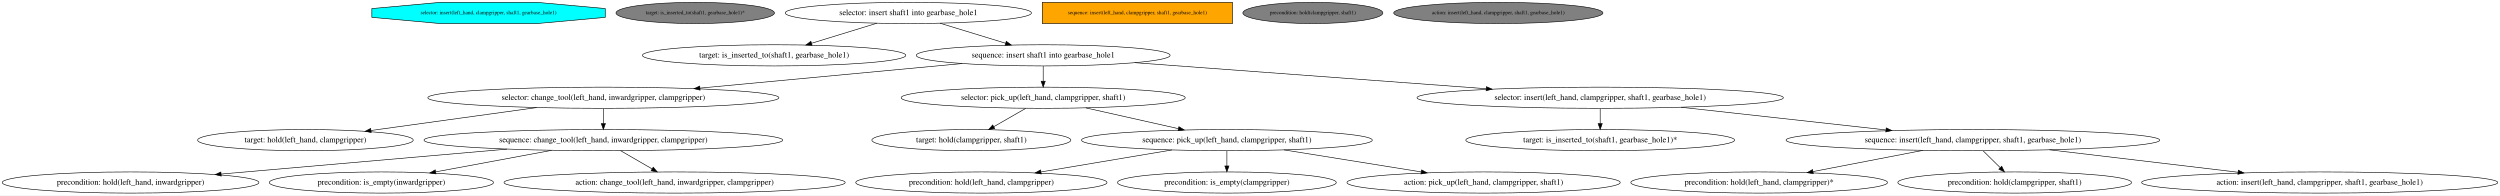
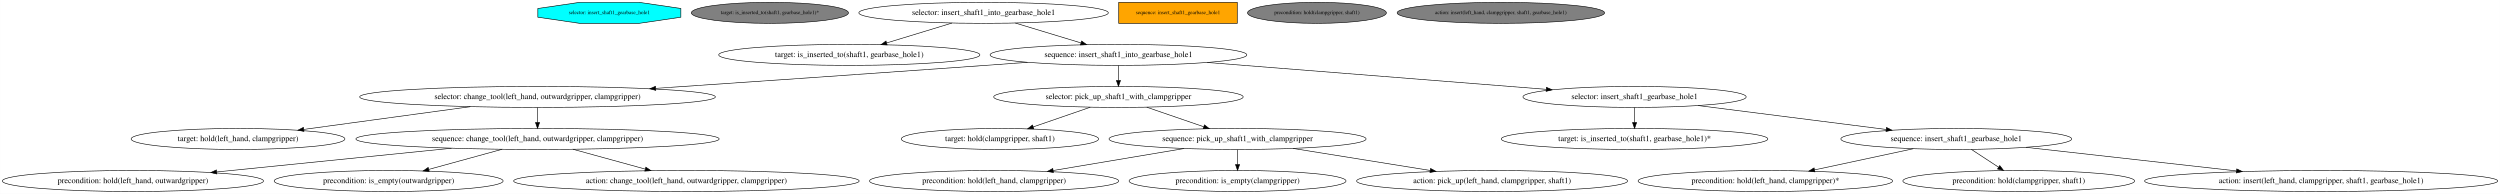
- <svg xmlns="http://www.w3.org/2000/svg" width="4246pt" height="332pt" viewBox="0.00 0.00 4245.95 332.00">
+ <svg xmlns="http://www.w3.org/2000/svg" width="4282pt" height="332pt" viewBox="0.00 0.00 4281.80 332.00">
  <g id="graph0" class="graph" transform="scale(1 1) rotate(0) translate(4 328)">
-     <polygon fill="white" stroke="transparent" points="-4,4 -4,-328 4241.95,-328 4241.95,4 -4,4" />
+     <polygon fill="white" stroke="transparent" points="-4,4 -4,-328 4277.8,-328 4277.8,4 -4,4" />
    <g id="node1" class="node">
-       <polygon fill="cyan" stroke="black" points="1023.93,-298.54 1023.93,-313.46 907.83,-324 743.63,-324 627.53,-313.46 627.53,-298.54 743.63,-288 907.83,-288 1023.93,-298.54" />
-       <text text-anchor="middle" x="825.73" y="-303.8" font-family="Times,serif" font-size="9.00">selector: insert(left_hand, clampgripper, shaft1, gearbase_hole1)</text>
+       <polygon fill="cyan" stroke="black" points="1162.05,-298.54 1162.05,-313.46 1090.31,-324 988.85,-324 917.11,-313.46 917.11,-298.54 988.85,-288 1090.31,-288 1162.05,-298.54" />
+       <text text-anchor="middle" x="1039.58" y="-303.8" font-family="Times,serif" font-size="9.00">selector: insert_shaft1_gearbase_hole1</text>
    </g>
    <g id="node2" class="node">
-       <ellipse fill="gray" stroke="black" cx="1176.73" cy="-306" rx="134.55" ry="18" />
-       <text text-anchor="middle" x="1176.73" y="-303.8" font-family="Times,serif" font-size="9.00">target: is_inserted_to(shaft1, gearbase_hole1)*</text>
+       <ellipse fill="gray" stroke="black" cx="1314.58" cy="-306" rx="134.55" ry="18" />
+       <text text-anchor="middle" x="1314.58" y="-303.8" font-family="Times,serif" font-size="9.00">target: is_inserted_to(shaft1, gearbase_hole1)*</text>
    </g>
    <g id="node3" class="node">
-       <ellipse fill="none" stroke="black" cx="1538.73" cy="-306" rx="209.06" ry="18" />
-       <text text-anchor="middle" x="1538.73" y="-302.3" font-family="Times,serif" font-size="14.00">selector: insert shaft1 into gearbase_hole1</text>
+       <ellipse fill="none" stroke="black" cx="1680.58" cy="-306" rx="213.66" ry="18" />
+       <text text-anchor="middle" x="1680.58" y="-302.3" font-family="Times,serif" font-size="14.00">selector: insert_shaft1_into_gearbase_hole1</text>
    </g>
    <g id="node4" class="node">
-       <ellipse fill="none" stroke="black" cx="1310.73" cy="-234" rx="223.66" ry="18" />
-       <text text-anchor="middle" x="1310.73" y="-230.3" font-family="Times,serif" font-size="14.00">target: is_inserted_to(shaft1, gearbase_hole1)</text>
+       <ellipse fill="none" stroke="black" cx="1450.58" cy="-234" rx="223.66" ry="18" />
+       <text text-anchor="middle" x="1450.58" y="-230.3" font-family="Times,serif" font-size="14.00">target: is_inserted_to(shaft1, gearbase_hole1)</text>
    </g>
    <g id="edge1" class="edge">
-       <path fill="none" stroke="black" d="M1485.27,-288.59C1452.07,-278.39 1409.21,-265.23 1374.27,-254.51" />
-       <polygon fill="black" stroke="black" points="1375.23,-251.14 1364.64,-251.55 1373.17,-257.83 1375.23,-251.14" />
+       <path fill="none" stroke="black" d="M1626.36,-288.5C1592.86,-278.3 1549.69,-265.17 1514.52,-254.46" />
+       <polygon fill="black" stroke="black" points="1515.42,-251.07 1504.83,-251.51 1513.38,-257.77 1515.42,-251.07" />
    </g>
    <g id="node6" class="node">
-       <ellipse fill="none" stroke="black" cx="1767.73" cy="-234" rx="215.56" ry="18" />
-       <text text-anchor="middle" x="1767.73" y="-230.3" font-family="Times,serif" font-size="14.00">sequence: insert shaft1 into gearbase_hole1</text>
+       <ellipse fill="none" stroke="black" cx="1911.58" cy="-234" rx="219.86" ry="18" />
+       <text text-anchor="middle" x="1911.58" y="-230.3" font-family="Times,serif" font-size="14.00">sequence: insert_shaft1_into_gearbase_hole1</text>
    </g>
    <g id="edge2" class="edge">
-       <path fill="none" stroke="black" d="M1592.42,-288.59C1625.77,-278.39 1668.82,-265.23 1703.91,-254.51" />
-       <polygon fill="black" stroke="black" points="1705.04,-257.82 1713.58,-251.55 1703,-251.13 1705.04,-257.82" />
+       <path fill="none" stroke="black" d="M1735.03,-288.5C1768.68,-278.3 1812.04,-265.17 1847.36,-254.46" />
+       <polygon fill="black" stroke="black" points="1848.54,-257.76 1857.09,-251.51 1846.51,-251.06 1848.54,-257.76" />
    </g>
    <g id="node5" class="node">
-       <polygon fill="orange" stroke="black" points="2089.23,-324 1766.23,-324 1766.23,-288 2089.23,-288 2089.23,-324" />
-       <text text-anchor="middle" x="1927.73" y="-303.8" font-family="Times,serif" font-size="9.00">sequence: insert(left_hand, clampgripper, shaft1, gearbase_hole1)</text>
+       <polygon fill="orange" stroke="black" points="2115.08,-324 1912.08,-324 1912.08,-288 2115.08,-288 2115.08,-324" />
+       <text text-anchor="middle" x="2013.58" y="-303.8" font-family="Times,serif" font-size="9.00">sequence: insert_shaft1_gearbase_hole1</text>
    </g>
    <g id="node7" class="node">
-       <ellipse fill="none" stroke="black" cx="1020.73" cy="-162" rx="298.15" ry="18" />
-       <text text-anchor="middle" x="1020.73" y="-158.3" font-family="Times,serif" font-size="14.00">selector: change_tool(left_hand, inwardgripper, clampgripper)</text>
+       <ellipse fill="none" stroke="black" cx="916.58" cy="-162" rx="304.65" ry="18" />
+       <text text-anchor="middle" x="916.58" y="-158.3" font-family="Times,serif" font-size="14.00">selector: change_tool(left_hand, outwardgripper, clampgripper)</text>
    </g>
    <g id="edge3" class="edge">
-       <path fill="none" stroke="black" d="M1630.28,-220.12C1504.62,-208.34 1318.53,-190.91 1185.06,-178.4" />
-       <polygon fill="black" stroke="black" points="1185.02,-174.88 1174.73,-177.43 1184.36,-181.85 1185.02,-174.88" />
+       <path fill="none" stroke="black" d="M1755.83,-221.27C1731.64,-219.49 1706.94,-217.68 1683.58,-216 1492.08,-202.24 1273.63,-187.21 1118.97,-176.68" />
+       <polygon fill="black" stroke="black" points="1119.09,-173.18 1108.88,-176 1118.62,-180.17 1119.09,-173.18" />
    </g>
    <g id="node15" class="node">
-       <ellipse fill="none" stroke="black" cx="1767.73" cy="-162" rx="241.26" ry="18" />
-       <text text-anchor="middle" x="1767.73" y="-158.3" font-family="Times,serif" font-size="14.00">selector: pick_up(left_hand, clampgripper, shaft1)</text>
+       <ellipse fill="none" stroke="black" cx="1911.58" cy="-162" rx="213.66" ry="18" />
+       <text text-anchor="middle" x="1911.58" y="-158.3" font-family="Times,serif" font-size="14.00">selector: pick_up_shaft1_with_clampgripper</text>
    </g>
    <g id="edge9" class="edge">
-       <path fill="none" stroke="black" d="M1767.73,-215.7C1767.73,-207.98 1767.73,-198.71 1767.73,-190.11" />
-       <polygon fill="black" stroke="black" points="1771.23,-190.1 1767.73,-180.1 1764.23,-190.1 1771.23,-190.1" />
+       <path fill="none" stroke="black" d="M1911.58,-215.7C1911.58,-207.98 1911.58,-198.71 1911.58,-190.11" />
+       <polygon fill="black" stroke="black" points="1915.08,-190.1 1911.58,-180.1 1908.08,-190.1 1915.08,-190.1" />
    </g>
    <g id="node21" class="node">
-       <ellipse fill="none" stroke="black" cx="2713.73" cy="-162" rx="311.14" ry="18" />
-       <text text-anchor="middle" x="2713.73" y="-158.3" font-family="Times,serif" font-size="14.00">selector: insert(left_hand, clampgripper, shaft1, gearbase_hole1)</text>
+       <ellipse fill="none" stroke="black" cx="2795.58" cy="-162" rx="191.17" ry="18" />
+       <text text-anchor="middle" x="2795.58" y="-158.3" font-family="Times,serif" font-size="14.00">selector: insert_shaft1_gearbase_hole1</text>
    </g>
    <g id="edge15" class="edge">
-       <path fill="none" stroke="black" d="M1923.15,-221.5C2086.45,-209.42 2343.62,-190.39 2520.03,-177.33" />
-       <polygon fill="black" stroke="black" points="2520.5,-180.81 2530.22,-176.58 2519.98,-173.83 2520.5,-180.81" />
+       <path fill="none" stroke="black" d="M2063.55,-220.97C2226.01,-208.1 2482.08,-187.83 2644.28,-174.98" />
+       <polygon fill="black" stroke="black" points="2644.65,-178.46 2654.35,-174.18 2644.1,-171.48 2644.65,-178.46" />
    </g>
    <g id="node8" class="node">
-       <ellipse fill="none" stroke="black" cx="514.73" cy="-90" rx="183.07" ry="18" />
-       <text text-anchor="middle" x="514.73" y="-86.3" font-family="Times,serif" font-size="14.00">target: hold(left_hand, clampgripper)</text>
+       <ellipse fill="none" stroke="black" cx="403.58" cy="-90" rx="183.07" ry="18" />
+       <text text-anchor="middle" x="403.58" y="-86.3" font-family="Times,serif" font-size="14.00">target: hold(left_hand, clampgripper)</text>
    </g>
    <g id="edge4" class="edge">
-       <path fill="none" stroke="black" d="M907.49,-145.33C823.51,-133.72 709.58,-117.96 626.06,-106.4" />
-       <polygon fill="black" stroke="black" points="626.41,-102.92 616.03,-105.01 625.45,-109.85 626.41,-102.92" />
+       <path fill="none" stroke="black" d="M801.45,-145.29C716.29,-133.67 600.9,-117.92 516.31,-106.38" />
+       <polygon fill="black" stroke="black" points="516.53,-102.88 506.15,-105 515.59,-109.82 516.53,-102.88" />
    </g>
    <g id="node9" class="node">
-       <ellipse fill="none" stroke="black" cx="1020.73" cy="-90" rx="304.65" ry="18" />
-       <text text-anchor="middle" x="1020.73" y="-86.3" font-family="Times,serif" font-size="14.00">sequence: change_tool(left_hand, inwardgripper, clampgripper)</text>
+       <ellipse fill="none" stroke="black" cx="916.58" cy="-90" rx="311.14" ry="18" />
+       <text text-anchor="middle" x="916.58" y="-86.3" font-family="Times,serif" font-size="14.00">sequence: change_tool(left_hand, outwardgripper, clampgripper)</text>
    </g>
    <g id="edge5" class="edge">
-       <path fill="none" stroke="black" d="M1020.73,-143.7C1020.73,-135.98 1020.73,-126.71 1020.73,-118.11" />
-       <polygon fill="black" stroke="black" points="1024.23,-118.1 1020.73,-108.1 1017.23,-118.1 1024.23,-118.1" />
+       <path fill="none" stroke="black" d="M916.58,-143.7C916.58,-135.98 916.58,-126.71 916.58,-118.11" />
+       <polygon fill="black" stroke="black" points="920.08,-118.1 916.58,-108.1 913.08,-118.1 920.08,-118.1" />
    </g>
    <g id="node11" class="node">
-       <ellipse fill="none" stroke="black" cx="217.73" cy="-18" rx="217.96" ry="18" />
-       <text text-anchor="middle" x="217.73" y="-14.3" font-family="Times,serif" font-size="14.00">precondition: hold(left_hand, inwardgripper)</text>
+       <ellipse fill="none" stroke="black" cx="223.58" cy="-18" rx="223.66" ry="18" />
+       <text text-anchor="middle" x="223.58" y="-14.3" font-family="Times,serif" font-size="14.00">precondition: hold(left_hand, outwardgripper)</text>
    </g>
    <g id="edge6" class="edge">
-       <path fill="none" stroke="black" d="M857.26,-74.75C715.22,-62.37 510.98,-44.56 371.78,-32.43" />
-       <polygon fill="black" stroke="black" points="371.72,-28.91 361.45,-31.53 371.11,-35.88 371.72,-28.91" />
+       <path fill="none" stroke="black" d="M769.19,-74.11C650.54,-62.13 484.75,-45.38 367.13,-33.5" />
+       <polygon fill="black" stroke="black" points="367.28,-30 356.98,-32.47 366.57,-36.96 367.28,-30" />
    </g>
    <g id="node12" class="node">
-       <ellipse fill="none" stroke="black" cx="643.73" cy="-18" rx="190.37" ry="18" />
-       <text text-anchor="middle" x="643.73" y="-14.3" font-family="Times,serif" font-size="14.00">precondition: is_empty(inwardgripper)</text>
+       <ellipse fill="none" stroke="black" cx="661.58" cy="-18" rx="196.07" ry="18" />
+       <text text-anchor="middle" x="661.58" y="-14.3" font-family="Times,serif" font-size="14.00">precondition: is_empty(outwardgripper)</text>
    </g>
    <g id="edge7" class="edge">
-       <path fill="none" stroke="black" d="M932.82,-72.68C873.66,-61.69 795.82,-47.24 735.82,-36.1" />
-       <polygon fill="black" stroke="black" points="736.44,-32.65 725.97,-34.27 735.16,-39.54 736.44,-32.65" />
+       <path fill="none" stroke="black" d="M855.83,-72.32C818.07,-61.96 769.45,-48.61 730.29,-37.86" />
+       <polygon fill="black" stroke="black" points="731.12,-34.46 720.55,-35.19 729.27,-41.21 731.12,-34.46" />
    </g>
    <g id="node14" class="node">
-       <ellipse fill="none" stroke="black" cx="1141.73" cy="-18" rx="289.75" ry="18" />
-       <text text-anchor="middle" x="1141.73" y="-14.3" font-family="Times,serif" font-size="14.00">action: change_tool(left_hand, inwardgripper, clampgripper)</text>
+       <ellipse fill="none" stroke="black" cx="1171.58" cy="-18" rx="295.95" ry="18" />
+       <text text-anchor="middle" x="1171.58" y="-14.3" font-family="Times,serif" font-size="14.00">action: change_tool(left_hand, outwardgripper, clampgripper)</text>
    </g>
    <g id="edge8" class="edge">
-       <path fill="none" stroke="black" d="M1050.02,-72.05C1066.1,-62.75 1086.23,-51.11 1103.54,-41.1" />
-       <polygon fill="black" stroke="black" points="1105.39,-44.07 1112.29,-36.03 1101.88,-38.01 1105.39,-44.07" />
+       <path fill="none" stroke="black" d="M977.34,-72.32C1014.55,-62.11 1062.32,-48.99 1101.17,-38.33" />
+       <polygon fill="black" stroke="black" points="1102.13,-41.69 1110.85,-35.67 1100.28,-34.94 1102.13,-41.69" />
    </g>
    <g id="node10" class="node">
-       <ellipse fill="gray" stroke="black" cx="2225.73" cy="-306" rx="118.87" ry="18" />
-       <text text-anchor="middle" x="2225.73" y="-303.8" font-family="Times,serif" font-size="9.00">precondition: hold(clampgripper, shaft1)</text>
+       <ellipse fill="gray" stroke="black" cx="2251.58" cy="-306" rx="118.87" ry="18" />
+       <text text-anchor="middle" x="2251.58" y="-303.8" font-family="Times,serif" font-size="9.00">precondition: hold(clampgripper, shaft1)</text>
    </g>
    <g id="node13" class="node">
-       <ellipse fill="gray" stroke="black" cx="2540.73" cy="-306" rx="177.65" ry="18" />
-       <text text-anchor="middle" x="2540.73" y="-303.8" font-family="Times,serif" font-size="9.00">action: insert(left_hand, clampgripper, shaft1, gearbase_hole1)</text>
+       <ellipse fill="gray" stroke="black" cx="2566.58" cy="-306" rx="177.65" ry="18" />
+       <text text-anchor="middle" x="2566.58" y="-303.8" font-family="Times,serif" font-size="9.00">action: insert(left_hand, clampgripper, shaft1, gearbase_hole1)</text>
    </g>
    <g id="node16" class="node">
-       <ellipse fill="none" stroke="black" cx="1645.73" cy="-90" rx="168.97" ry="18" />
-       <text text-anchor="middle" x="1645.73" y="-86.3" font-family="Times,serif" font-size="14.00">target: hold(clampgripper, shaft1)</text>
+       <ellipse fill="none" stroke="black" cx="1708.58" cy="-90" rx="168.97" ry="18" />
+       <text text-anchor="middle" x="1708.58" y="-86.3" font-family="Times,serif" font-size="14.00">target: hold(clampgripper, shaft1)</text>
    </g>
    <g id="edge10" class="edge">
-       <path fill="none" stroke="black" d="M1738.2,-144.05C1721.86,-134.68 1701.38,-122.93 1683.85,-112.87" />
-       <polygon fill="black" stroke="black" points="1685.41,-109.73 1674.99,-107.79 1681.92,-115.8 1685.41,-109.73" />
+       <path fill="none" stroke="black" d="M1863.47,-144.41C1834.17,-134.31 1796.56,-121.34 1765.74,-110.71" />
+       <polygon fill="black" stroke="black" points="1766.59,-107.3 1755.99,-107.35 1764.31,-113.92 1766.59,-107.3" />
    </g>
    <g id="node17" class="node">
-       <ellipse fill="none" stroke="black" cx="2079.73" cy="-90" rx="246.96" ry="18" />
-       <text text-anchor="middle" x="2079.73" y="-86.3" font-family="Times,serif" font-size="14.00">sequence: pick_up(left_hand, clampgripper, shaft1)</text>
+       <ellipse fill="none" stroke="black" cx="2115.58" cy="-90" rx="220.16" ry="18" />
+       <text text-anchor="middle" x="2115.58" y="-86.3" font-family="Times,serif" font-size="14.00">sequence: pick_up_shaft1_with_clampgripper</text>
    </g>
    <g id="edge11" class="edge">
-       <path fill="none" stroke="black" d="M1840.09,-144.76C1887.08,-134.22 1948.44,-120.46 1997.31,-109.49" />
-       <polygon fill="black" stroke="black" points="1998.23,-112.87 2007.22,-107.27 1996.7,-106.04 1998.23,-112.87" />
+       <path fill="none" stroke="black" d="M1959.93,-144.41C1989.16,-134.38 2026.62,-121.52 2057.47,-110.94" />
+       <polygon fill="black" stroke="black" points="2058.91,-114.15 2067.23,-107.59 2056.63,-107.53 2058.91,-114.15" />
    </g>
    <g id="node18" class="node">
-       <ellipse fill="none" stroke="black" cx="1662.73" cy="-18" rx="213.36" ry="18" />
-       <text text-anchor="middle" x="1662.73" y="-14.3" font-family="Times,serif" font-size="14.00">precondition: hold(left_hand, clampgripper)</text>
+       <ellipse fill="none" stroke="black" cx="1698.58" cy="-18" rx="213.36" ry="18" />
+       <text text-anchor="middle" x="1698.58" y="-14.3" font-family="Times,serif" font-size="14.00">precondition: hold(left_hand, clampgripper)</text>
    </g>
    <g id="edge12" class="edge">
-       <path fill="none" stroke="black" d="M1986.41,-73.33C1920.41,-62.26 1831.98,-47.41 1764.23,-36.04" />
-       <polygon fill="black" stroke="black" points="1764.4,-32.52 1753.96,-34.31 1763.25,-39.42 1764.4,-32.52" />
+       <path fill="none" stroke="black" d="M2023.81,-73.59C1957.53,-62.47 1868.03,-47.44 1799.69,-35.97" />
+       <polygon fill="black" stroke="black" points="1800.21,-32.51 1789.77,-34.31 1799.05,-39.41 1800.21,-32.51" />
    </g>
    <g id="node19" class="node">
-       <ellipse fill="none" stroke="black" cx="2079.73" cy="-18" rx="185.77" ry="18" />
-       <text text-anchor="middle" x="2079.73" y="-14.3" font-family="Times,serif" font-size="14.00">precondition: is_empty(clampgripper)</text>
+       <ellipse fill="none" stroke="black" cx="2115.58" cy="-18" rx="185.77" ry="18" />
+       <text text-anchor="middle" x="2115.58" y="-14.3" font-family="Times,serif" font-size="14.00">precondition: is_empty(clampgripper)</text>
    </g>
    <g id="edge13" class="edge">
-       <path fill="none" stroke="black" d="M2079.73,-71.7C2079.73,-63.98 2079.73,-54.71 2079.73,-46.11" />
-       <polygon fill="black" stroke="black" points="2083.23,-46.1 2079.73,-36.1 2076.23,-46.1 2083.23,-46.1" />
+       <path fill="none" stroke="black" d="M2115.58,-71.7C2115.58,-63.98 2115.58,-54.71 2115.58,-46.11" />
+       <polygon fill="black" stroke="black" points="2119.08,-46.1 2115.58,-36.1 2112.08,-46.1 2119.08,-46.1" />
    </g>
    <g id="node20" class="node">
-       <ellipse fill="none" stroke="black" cx="2515.73" cy="-18" rx="232.06" ry="18" />
-       <text text-anchor="middle" x="2515.73" y="-14.3" font-family="Times,serif" font-size="14.00">action: pick_up(left_hand, clampgripper, shaft1)</text>
+       <ellipse fill="none" stroke="black" cx="2551.58" cy="-18" rx="232.06" ry="18" />
+       <text text-anchor="middle" x="2551.58" y="-14.3" font-family="Times,serif" font-size="14.00">action: pick_up(left_hand, clampgripper, shaft1)</text>
    </g>
    <g id="edge14" class="edge">
-       <path fill="none" stroke="black" d="M2176.76,-73.42C2245.9,-62.32 2338.8,-47.41 2409.86,-36" />
-       <polygon fill="black" stroke="black" points="2410.41,-39.45 2419.73,-34.41 2409.3,-32.54 2410.41,-39.45" />
+       <path fill="none" stroke="black" d="M2210.72,-73.72C2280,-62.6 2373.86,-47.53 2445.55,-36.02" />
+       <polygon fill="black" stroke="black" points="2446.19,-39.47 2455.51,-34.42 2445.08,-32.55 2446.19,-39.47" />
    </g>
    <g id="node22" class="node">
-       <ellipse fill="none" stroke="black" cx="2713.73" cy="-90" rx="228.26" ry="18" />
-       <text text-anchor="middle" x="2713.73" y="-86.3" font-family="Times,serif" font-size="14.00">target: is_inserted_to(shaft1, gearbase_hole1)*</text>
+       <ellipse fill="none" stroke="black" cx="2795.58" cy="-90" rx="228.26" ry="18" />
+       <text text-anchor="middle" x="2795.58" y="-86.3" font-family="Times,serif" font-size="14.00">target: is_inserted_to(shaft1, gearbase_hole1)*</text>
    </g>
    <g id="edge16" class="edge">
-       <path fill="none" stroke="black" d="M2713.73,-143.7C2713.73,-135.98 2713.73,-126.71 2713.73,-118.11" />
-       <polygon fill="black" stroke="black" points="2717.23,-118.1 2713.73,-108.1 2710.23,-118.1 2717.23,-118.1" />
+       <path fill="none" stroke="black" d="M2795.58,-143.7C2795.58,-135.98 2795.58,-126.71 2795.58,-118.11" />
+       <polygon fill="black" stroke="black" points="2799.08,-118.1 2795.58,-108.1 2792.08,-118.1 2799.08,-118.1" />
    </g>
    <g id="node23" class="node">
-       <ellipse fill="none" stroke="black" cx="3346.73" cy="-90" rx="317.34" ry="18" />
-       <text text-anchor="middle" x="3346.73" y="-86.3" font-family="Times,serif" font-size="14.00">sequence: insert(left_hand, clampgripper, shaft1, gearbase_hole1)</text>
+       <ellipse fill="none" stroke="black" cx="3346.58" cy="-90" rx="197.66" ry="18" />
+       <text text-anchor="middle" x="3346.58" y="-86.3" font-family="Times,serif" font-size="14.00">sequence: insert_shaft1_gearbase_hole1</text>
    </g>
    <g id="edge17" class="edge">
-       <path fill="none" stroke="black" d="M2851.08,-145.81C2953.76,-134.46 3093.95,-118.95 3199.04,-107.33" />
-       <polygon fill="black" stroke="black" points="3199.55,-110.8 3209.1,-106.22 3198.78,-103.84 3199.55,-110.8" />
+       <path fill="none" stroke="black" d="M2904.44,-147.17C2997.28,-135.38 3130.57,-118.44 3226.49,-106.26" />
+       <polygon fill="black" stroke="black" points="3227.05,-109.71 3236.53,-104.98 3226.17,-102.77 3227.05,-109.71" />
    </g>
    <g id="node24" class="node">
-       <ellipse fill="none" stroke="black" cx="2983.73" cy="-18" rx="217.96" ry="18" />
-       <text text-anchor="middle" x="2983.73" y="-14.3" font-family="Times,serif" font-size="14.00">precondition: hold(left_hand, clampgripper)*</text>
+       <ellipse fill="none" stroke="black" cx="3019.58" cy="-18" rx="217.96" ry="18" />
+       <text text-anchor="middle" x="3019.58" y="-14.3" font-family="Times,serif" font-size="14.00">precondition: hold(left_hand, clampgripper)*</text>
    </g>
    <g id="edge18" class="edge">
-       <path fill="none" stroke="black" d="M3261.62,-72.59C3205.68,-61.8 3132.52,-47.69 3075.31,-36.66" />
-       <polygon fill="black" stroke="black" points="3075.67,-33.16 3065.19,-34.71 3074.34,-40.04 3075.67,-33.16" />
+       <path fill="none" stroke="black" d="M3272.79,-73.2C3222.62,-62.46 3156.13,-48.23 3103.87,-37.04" />
+       <polygon fill="black" stroke="black" points="3104.46,-33.59 3093.95,-34.92 3103,-40.44 3104.46,-33.59" />
    </g>
    <g id="node25" class="node">
-       <ellipse fill="none" stroke="black" cx="3417.73" cy="-18" rx="198.47" ry="18" />
-       <text text-anchor="middle" x="3417.73" y="-14.3" font-family="Times,serif" font-size="14.00">precondition: hold(clampgripper, shaft1)</text>
+       <ellipse fill="none" stroke="black" cx="3453.58" cy="-18" rx="198.47" ry="18" />
+       <text text-anchor="middle" x="3453.58" y="-14.3" font-family="Times,serif" font-size="14.00">precondition: hold(clampgripper, shaft1)</text>
    </g>
    <g id="edge19" class="edge">
-       <path fill="none" stroke="black" d="M3364.28,-71.7C3372.97,-63.14 3383.59,-52.66 3393.08,-43.3" />
-       <polygon fill="black" stroke="black" points="3395.72,-45.62 3400.38,-36.1 3390.8,-40.63 3395.72,-45.62" />
+       <path fill="none" stroke="black" d="M3372.48,-72.05C3386.44,-62.92 3403.85,-51.53 3418.96,-41.65" />
+       <polygon fill="black" stroke="black" points="3421.09,-44.44 3427.55,-36.03 3417.26,-38.58 3421.09,-44.44" />
    </g>
    <g id="node26" class="node">
-       <ellipse fill="none" stroke="black" cx="3935.73" cy="-18" rx="302.45" ry="18" />
-       <text text-anchor="middle" x="3935.73" y="-14.3" font-family="Times,serif" font-size="14.00">action: insert(left_hand, clampgripper, shaft1, gearbase_hole1)</text>
+       <ellipse fill="none" stroke="black" cx="3971.58" cy="-18" rx="302.45" ry="18" />
+       <text text-anchor="middle" x="3971.58" y="-14.3" font-family="Times,serif" font-size="14.00">action: insert(left_hand, clampgripper, shaft1, gearbase_hole1)</text>
    </g>
    <g id="edge20" class="edge">
-       <path fill="none" stroke="black" d="M3476.72,-73.55C3571.61,-62.27 3700.04,-47.01 3796.92,-35.5" />
-       <polygon fill="black" stroke="black" points="3797.57,-38.94 3807.09,-34.29 3796.75,-31.99 3797.57,-38.94" />
+       <path fill="none" stroke="black" d="M3465.98,-75.63C3568.62,-64.13 3716.99,-47.51 3826.46,-35.25" />
+       <polygon fill="black" stroke="black" points="3827.05,-38.71 3836.6,-34.12 3826.27,-31.75 3827.05,-38.71" />
    </g>
  </g>
</svg>
